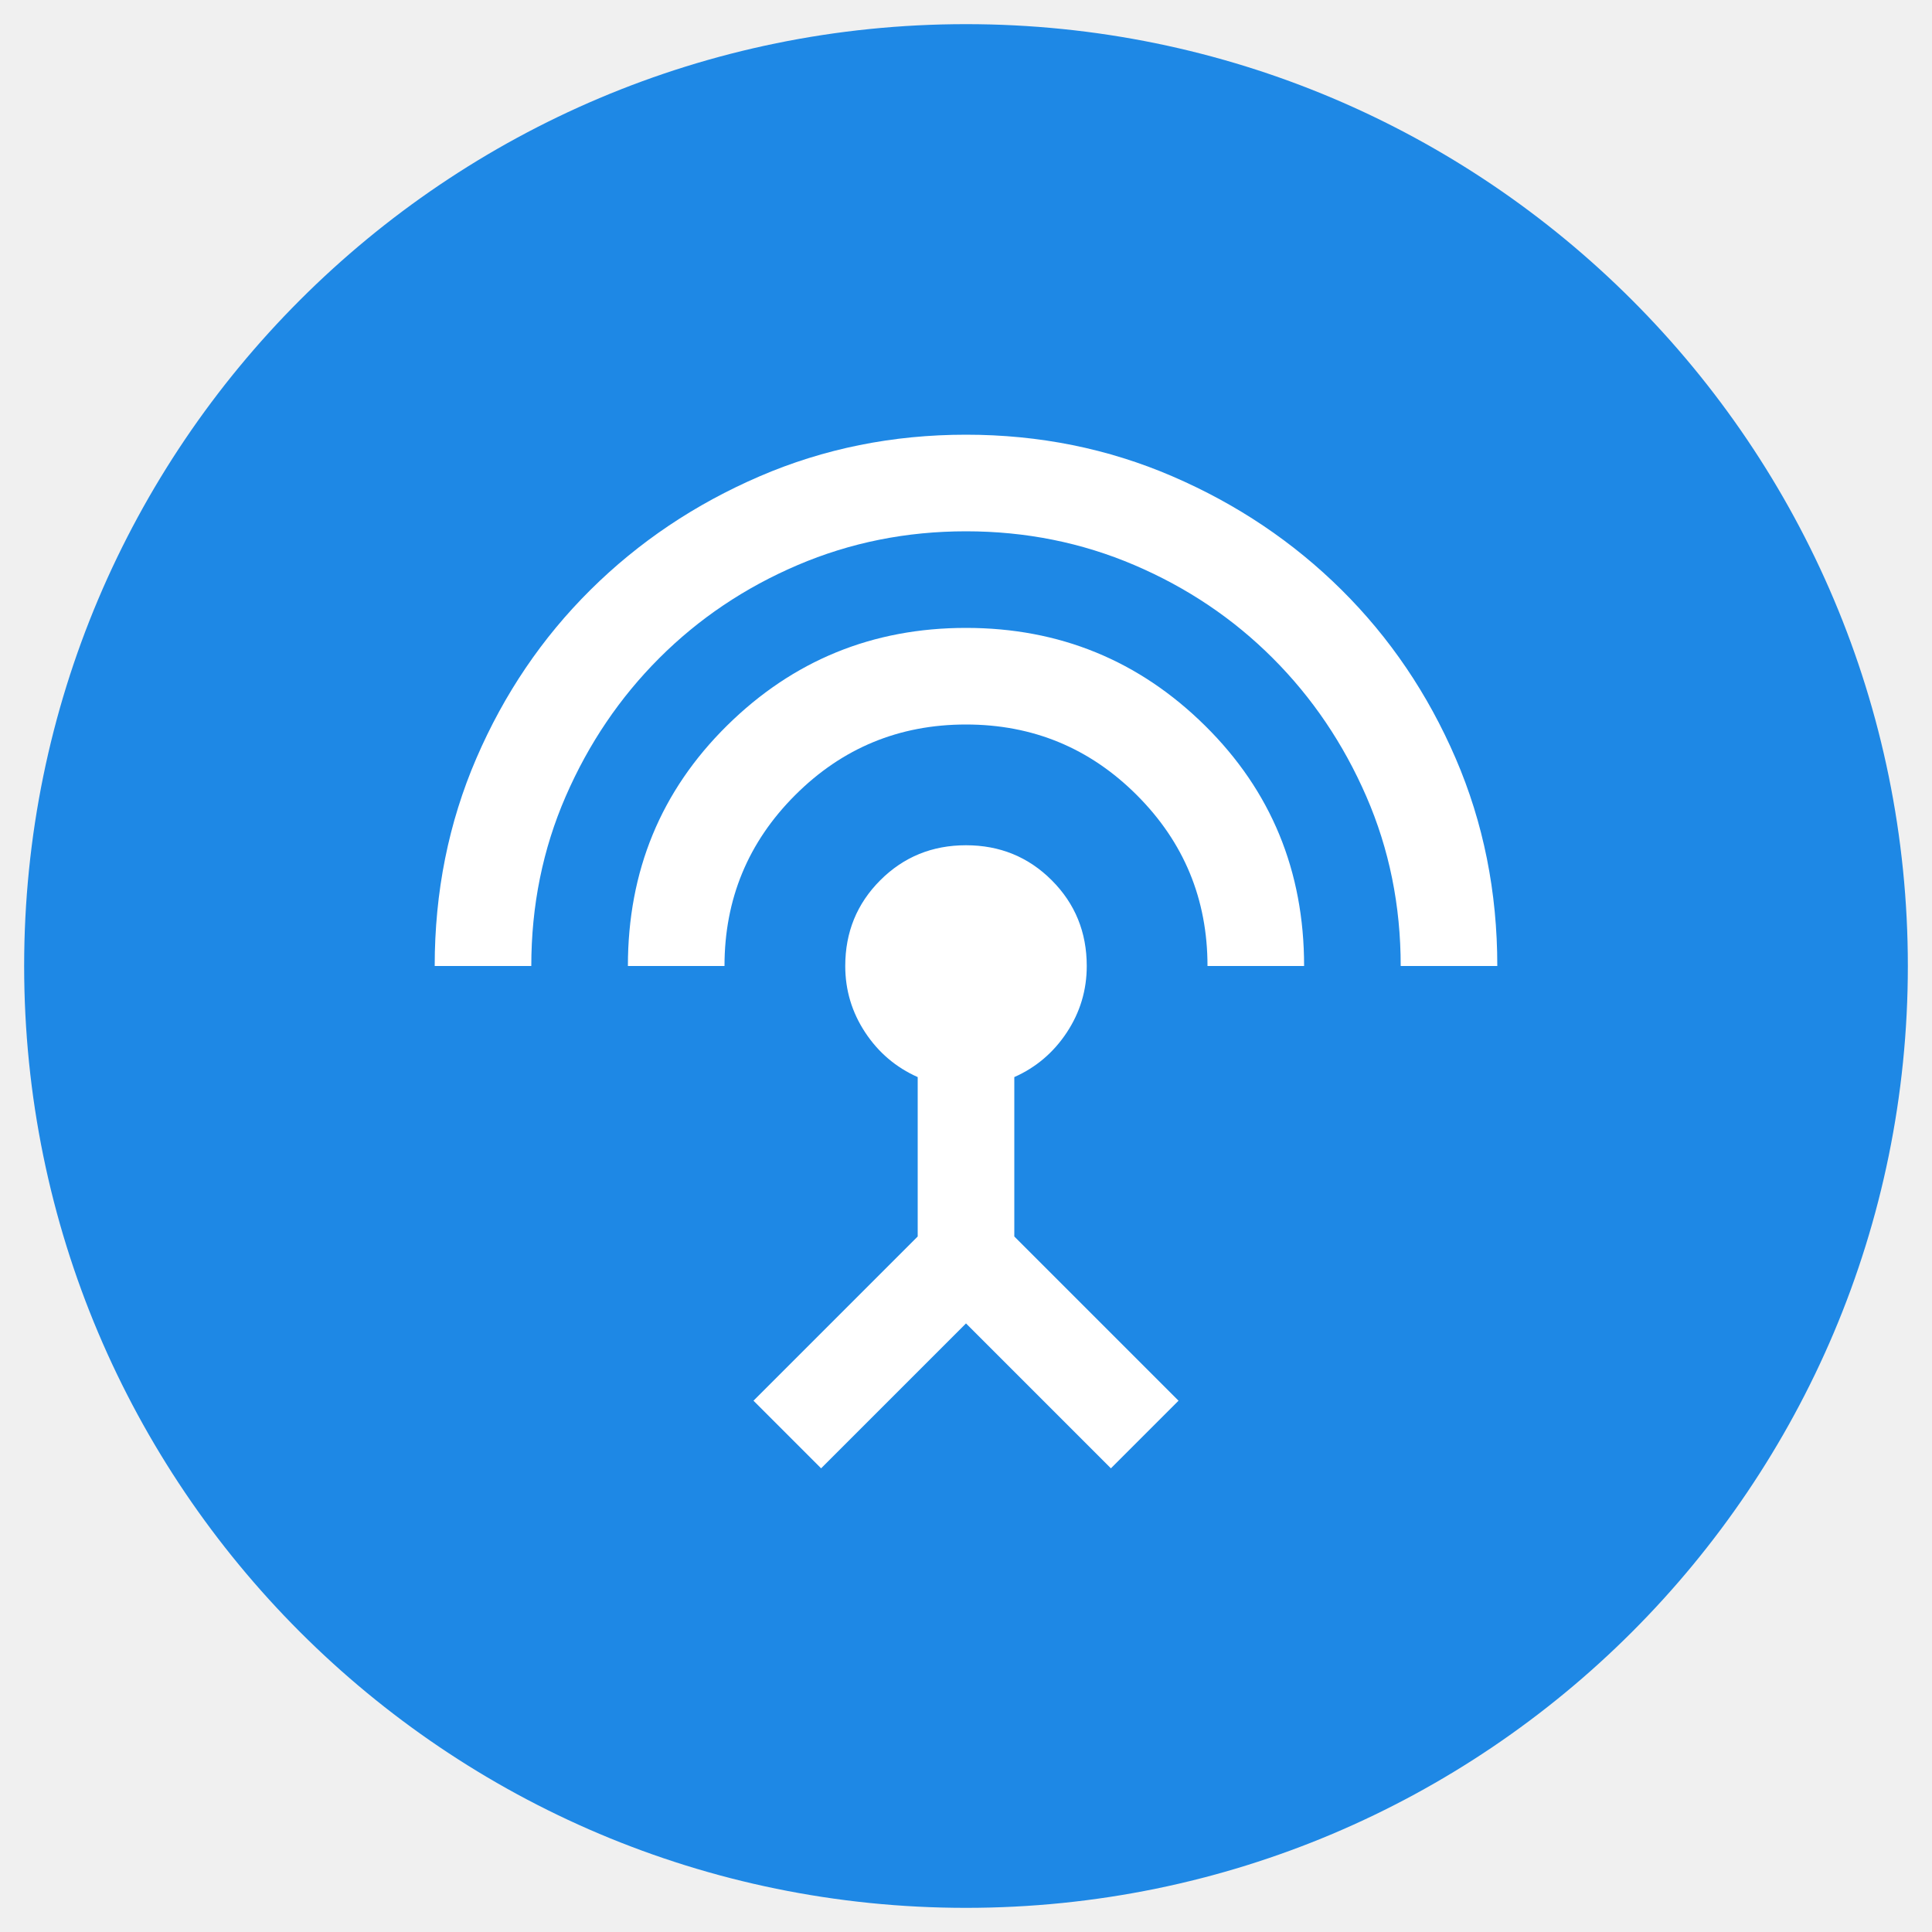
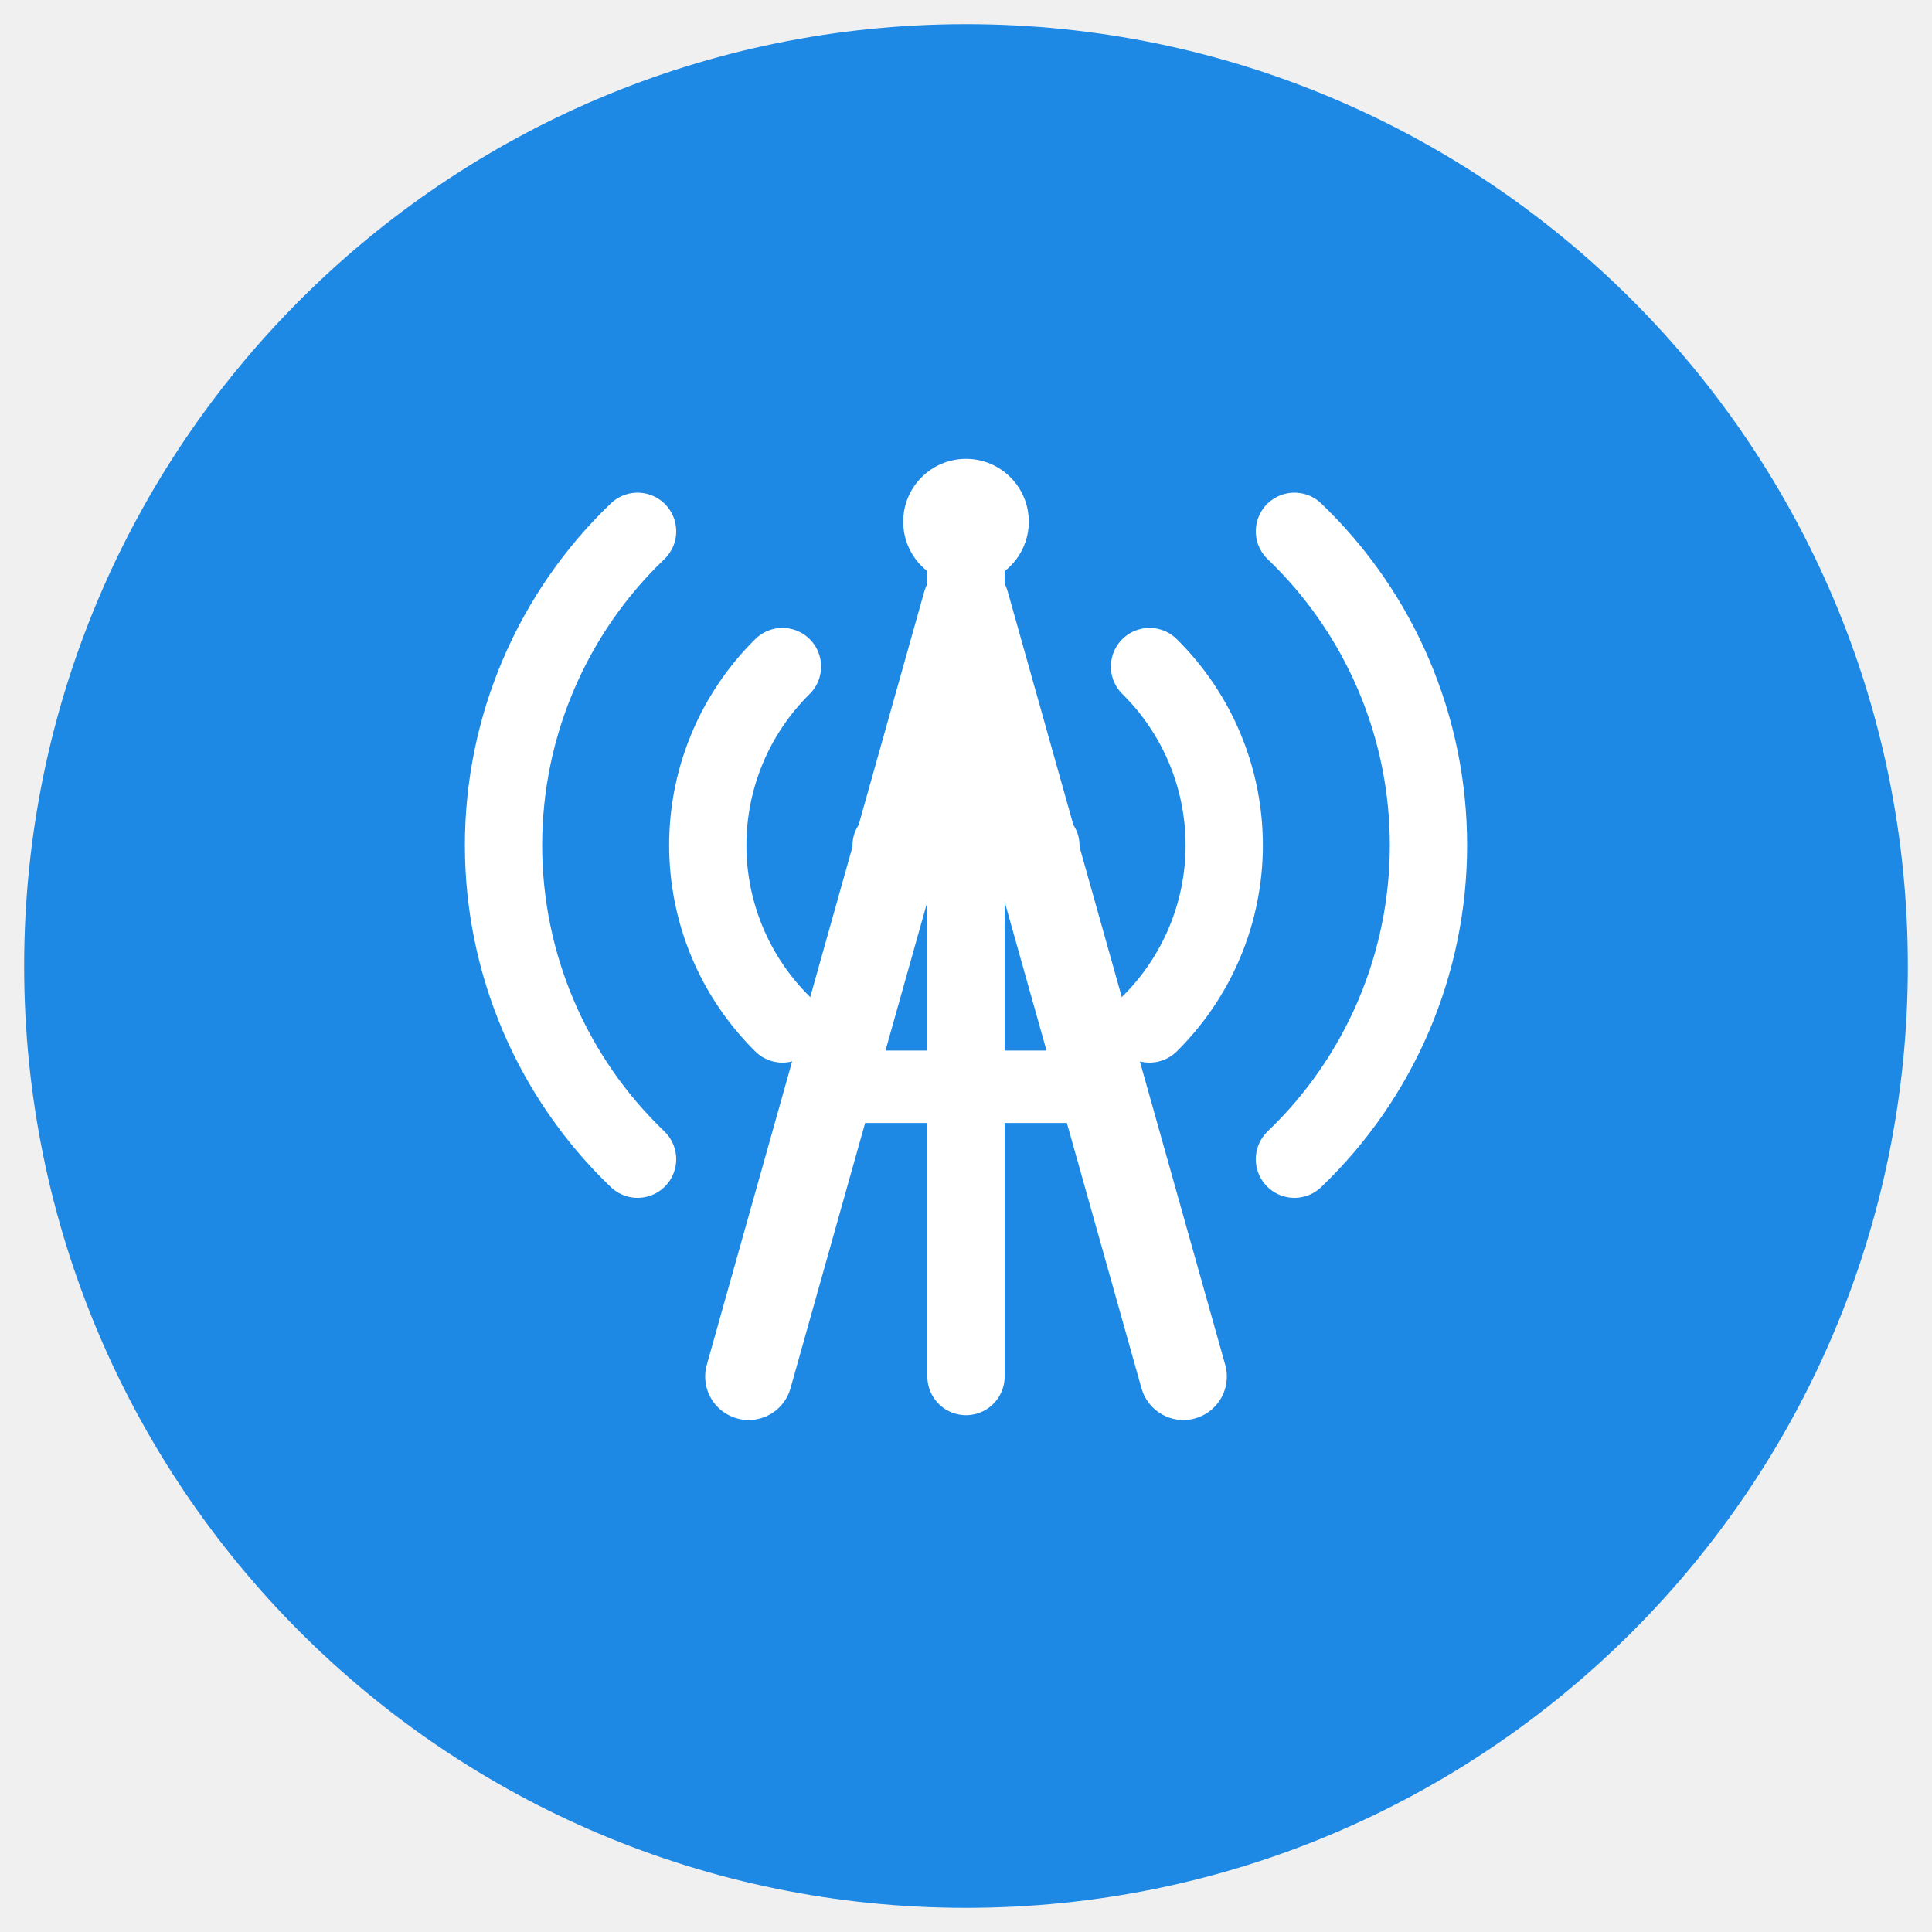
<svg xmlns="http://www.w3.org/2000/svg" viewBox="0 0 80 80" width="80" height="80">
  <circle cx="40" cy="40" r="39" fill="#1E88E5" />
-   <g transform="translate(16, 64) scale(0.05)">
-     <path d="M40-480q0-92 34.5-172T169-791.5q60-59.5 140-94T480-920q91 0 171 34.5t140 94Q851-732 885.5-652T920-480h-80q0-75-28.5-140.5T734-735q-49-49-114.5-77T480-840q-74 0-139.5 28T226-735q-49 49-77.5 114.5T120-480H40Zm160 0q0-118 82-199t198-81q116 0 198 81t82 199h-80q0-83-58.5-141.5T480-680q-83 0-141.5 58.5T280-480h-80ZM360-64l-56-56 136-136v-132q-27-12-43.5-37T380-480q0-42 29-71t71-29q42 0 71 29t29 71q0 30-16.5 55T520-388v132l136 136-56 56-120-120L360-64Z" fill="#FFFFFF" />
+   <g transform="translate(16, 16) scale(2)" fill="none" stroke="#FFFFFF" stroke-width="1.8" stroke-linecap="round" stroke-linejoin="round">
+     <path d="M12 2.5v18" stroke-width="1.6" />
+     <path d="M7.5 20.5l4.5-16 4.5 16" stroke-width="1.8" />
+     <path d="M9.2 14.5h5.6" stroke-width="1.5" />
+     <path d="M10.4 9.5h3.2" stroke-width="1.5" />
+     <circle cx="12" cy="2.8" r="1.3" fill="#FFFFFF" stroke="none" />
+     <path d="M15.8 5.8a5.2 5.2 0 0 1 0 7.4" stroke-width="1.6" />
+     <path d="M8.2 13.2a5.2 5.2 0 0 1 0-7.4" stroke-width="1.6" />
+     <path d="M18.8 3a9 9 0 0 1 0 13" stroke-width="1.6" />
+     <path d="M5.2 16a9 9 0 0 1 0-13" stroke-width="1.6" />
  </g>
</svg>
